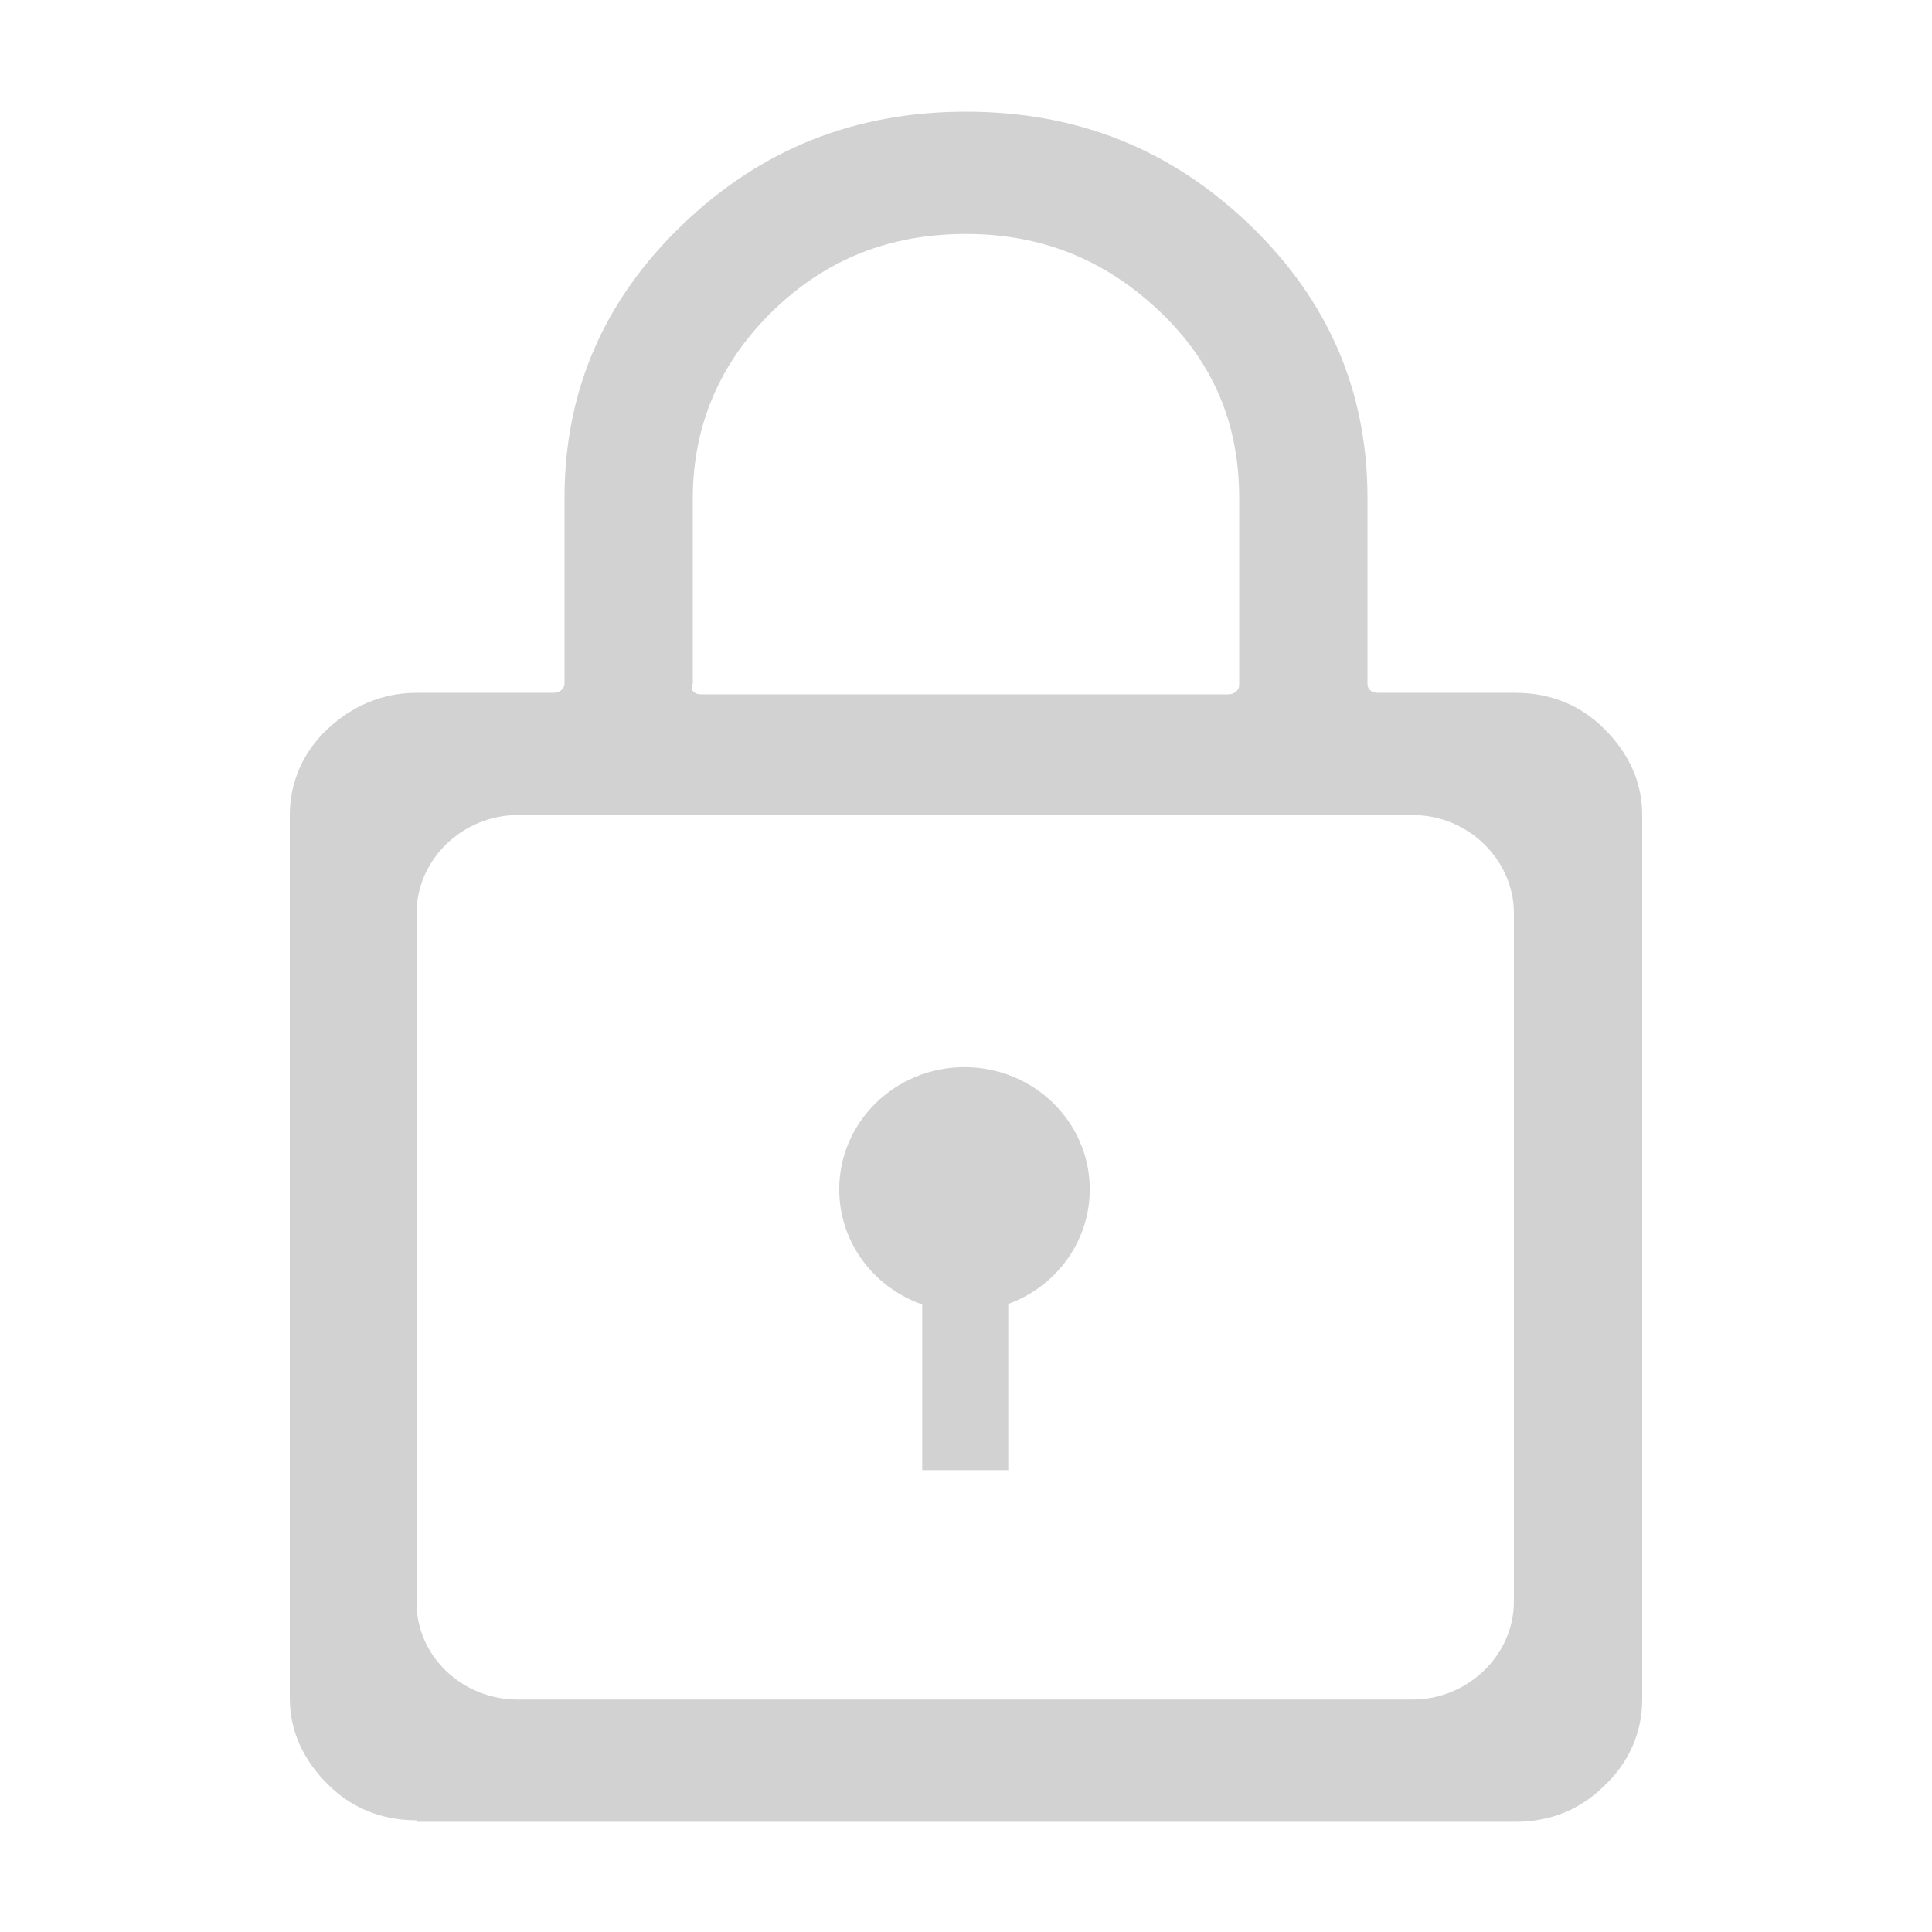
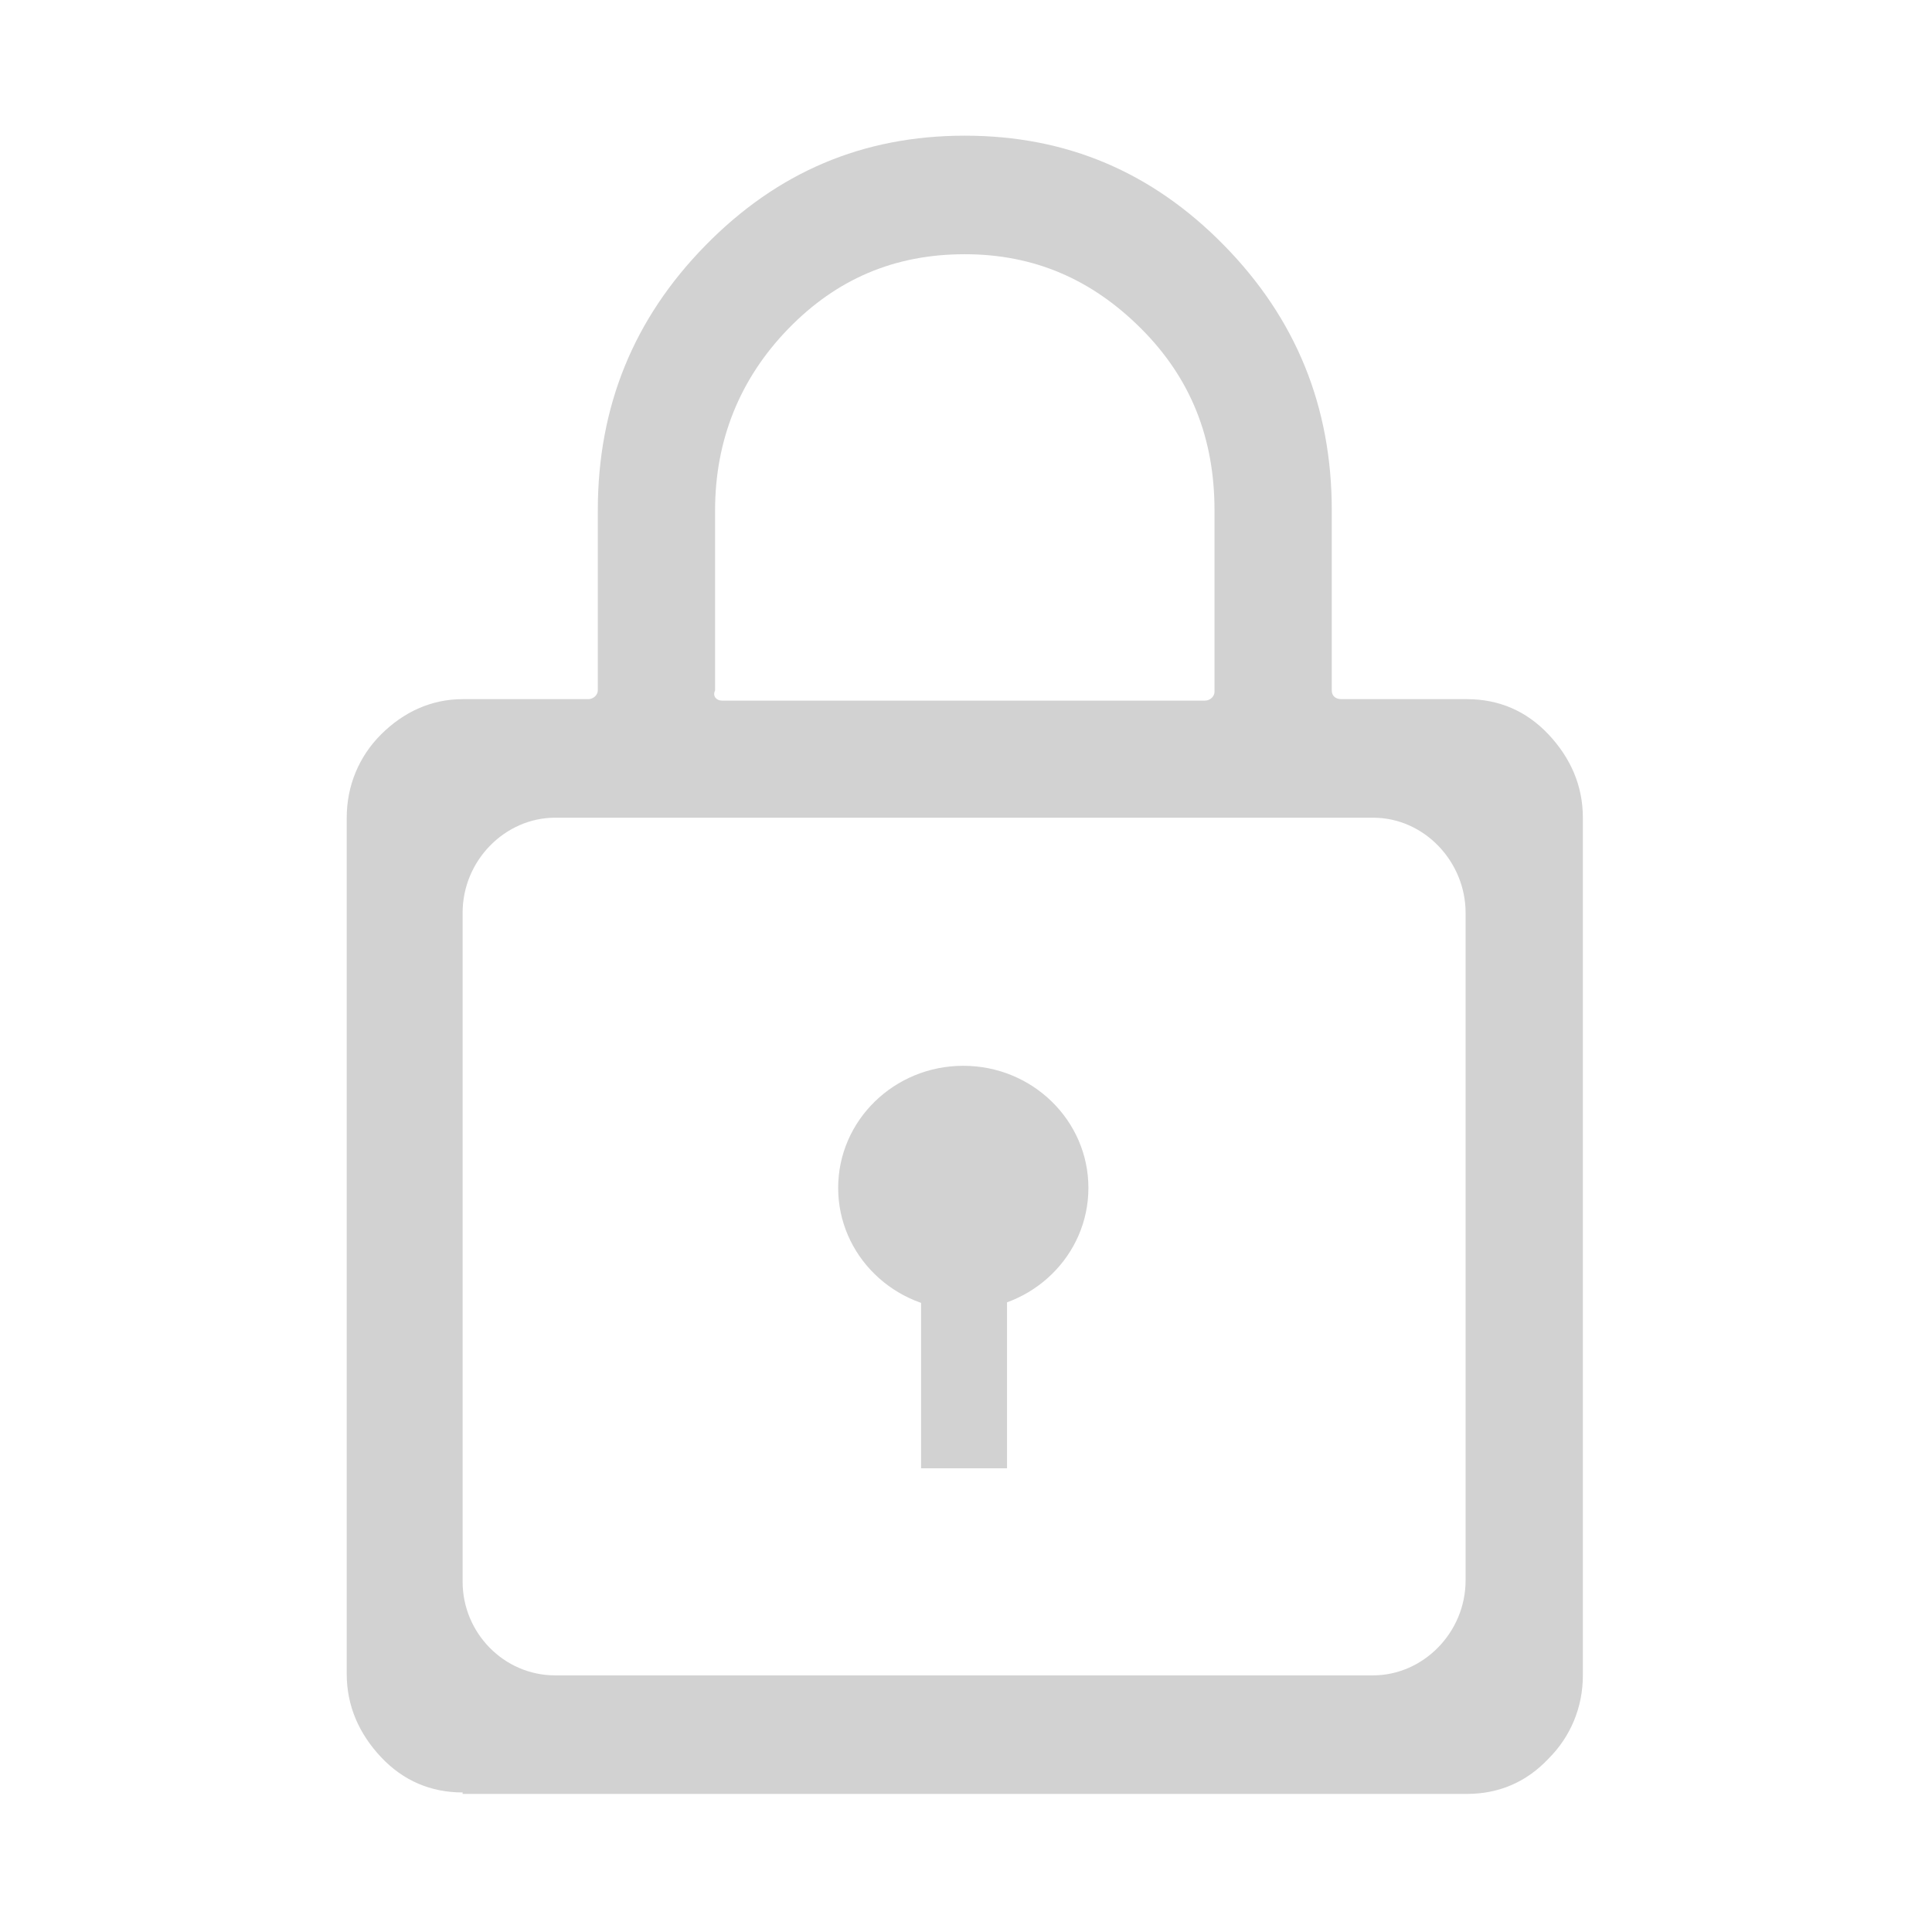
- <svg xmlns="http://www.w3.org/2000/svg" version="1.1" id="Layer_1" x="0px" y="0px" viewBox="0 0 128 128" style="enable-background:new 0 0 128 128;" xml:space="preserve">
-   <style type="text/css">
- 	.st0{fill:#D2D2D2;}
- </style>
-   <path class="st0" d="M27.6,120.6c-2.3,0-4.3-0.8-5.9-2.4c-1.6-1.6-2.5-3.5-2.5-5.7V54c0-2.2,0.9-4.2,2.5-5.7s3.6-2.4,5.9-2.4h9.1  c0.4,0,0.7-0.3,0.7-0.6V33c0-7.1,2.6-13.1,7.8-18.1s11.4-7.5,18.8-7.5s13.6,2.5,18.8,7.5c5.2,5,7.8,11,7.8,18.1v12.3  c0,0.4,0.3,0.6,0.7,0.6h9.1c2.3,0,4.3,0.8,5.9,2.4c1.6,1.6,2.5,3.5,2.5,5.7v58.6c0,2.2-0.9,4.2-2.5,5.7c-1.6,1.6-3.6,2.4-5.9,2.4  H27.6V120.6z M34.3,112.6h59.3c3.6,0,6.7-2.9,6.7-6.5V60.5c0-3.5-3-6.5-6.7-6.5H34.3c-3.6,0-6.7,2.9-6.7,6.5v45.7  C27.6,109.7,30.6,112.6,34.3,112.6z M46.4,46h35c0.4,0,0.7-0.3,0.7-0.6V33c0-4.9-1.7-9-5.3-12.4S69,15.5,64,15.5  c-5.1,0-9.3,1.7-12.8,5.1s-5.3,7.6-5.3,12.4v12.3C45.7,45.7,46,46,46.4,46z M27.6,112.6V54V112.6z" />
-   <ellipse class="st0" cx="63.9" cy="78.8" rx="8.3" ry="8.1" />
-   <rect x="61.1" y="82.5" class="st0" width="5.7" height="14.9" />
+ <svg xmlns="http://www.w3.org/2000/svg" width="100%" height="100%" viewBox="0 0 534 534" version="1.1" xml:space="preserve" style="fill-rule:evenodd;clip-rule:evenodd;stroke-linejoin:round;stroke-miterlimit:2;">
+   <path d="M127.865,495.429c-8.771,-0 -16.397,-3.236 -22.499,-9.709c-6.101,-6.472 -9.533,-14.159 -9.533,-23.058l0,-236.651c0,-8.899 3.432,-16.99 9.533,-23.058c6.102,-6.068 13.728,-9.709 22.499,-9.709l34.7,0c1.525,0 2.669,-1.213 2.669,-2.427l0,-49.757c0,-28.722 9.915,-52.994 29.744,-73.22c19.829,-20.227 43.471,-30.34 71.689,-30.34c28.218,-0 51.86,10.113 71.689,30.34c19.829,20.226 29.743,44.498 29.743,73.22l-0,49.757c-0,1.618 1.144,2.427 2.669,2.427l34.701,0c8.77,0 16.397,3.237 22.498,9.709c6.101,6.473 9.533,14.159 9.533,23.058l-0,237.055c-0,8.9 -3.432,16.991 -9.533,23.059c-6.101,6.472 -13.728,9.708 -22.498,9.708l-277.604,0l-0,-0.404Zm25.548,-32.363l226.126,0c13.727,0 25.548,-11.731 25.548,-26.294l0,-184.466c0,-14.159 -11.439,-26.295 -25.548,-26.295l-226.126,0c-13.727,0 -25.548,11.732 -25.548,26.295l-0,184.87c-0,14.159 11.439,25.89 25.548,25.89Zm46.141,-269.417l133.463,-0c1.525,-0 2.669,-1.214 2.669,-2.427l0,-50.162c0,-19.822 -6.482,-36.408 -20.21,-50.162c-13.727,-13.754 -29.743,-20.631 -48.809,-20.631c-19.448,-0 -35.464,6.877 -48.81,20.631c-13.346,13.754 -20.21,30.744 -20.21,50.162l-0,49.757c-0.763,1.618 0.381,2.832 1.907,2.832Zm-71.689,269.417l-0,-237.055l-0,237.055Z" style="fill:#d2d2d2;fill-rule:nonzero;" />
+   <ellipse cx="266.25" cy="328.333" rx="34.583" ry="33.75" style="fill:#d2d2d2;" />
+   <rect x="254.583" y="343.75" width="23.75" height="62.083" style="fill:#d2d2d2;" />
</svg>
